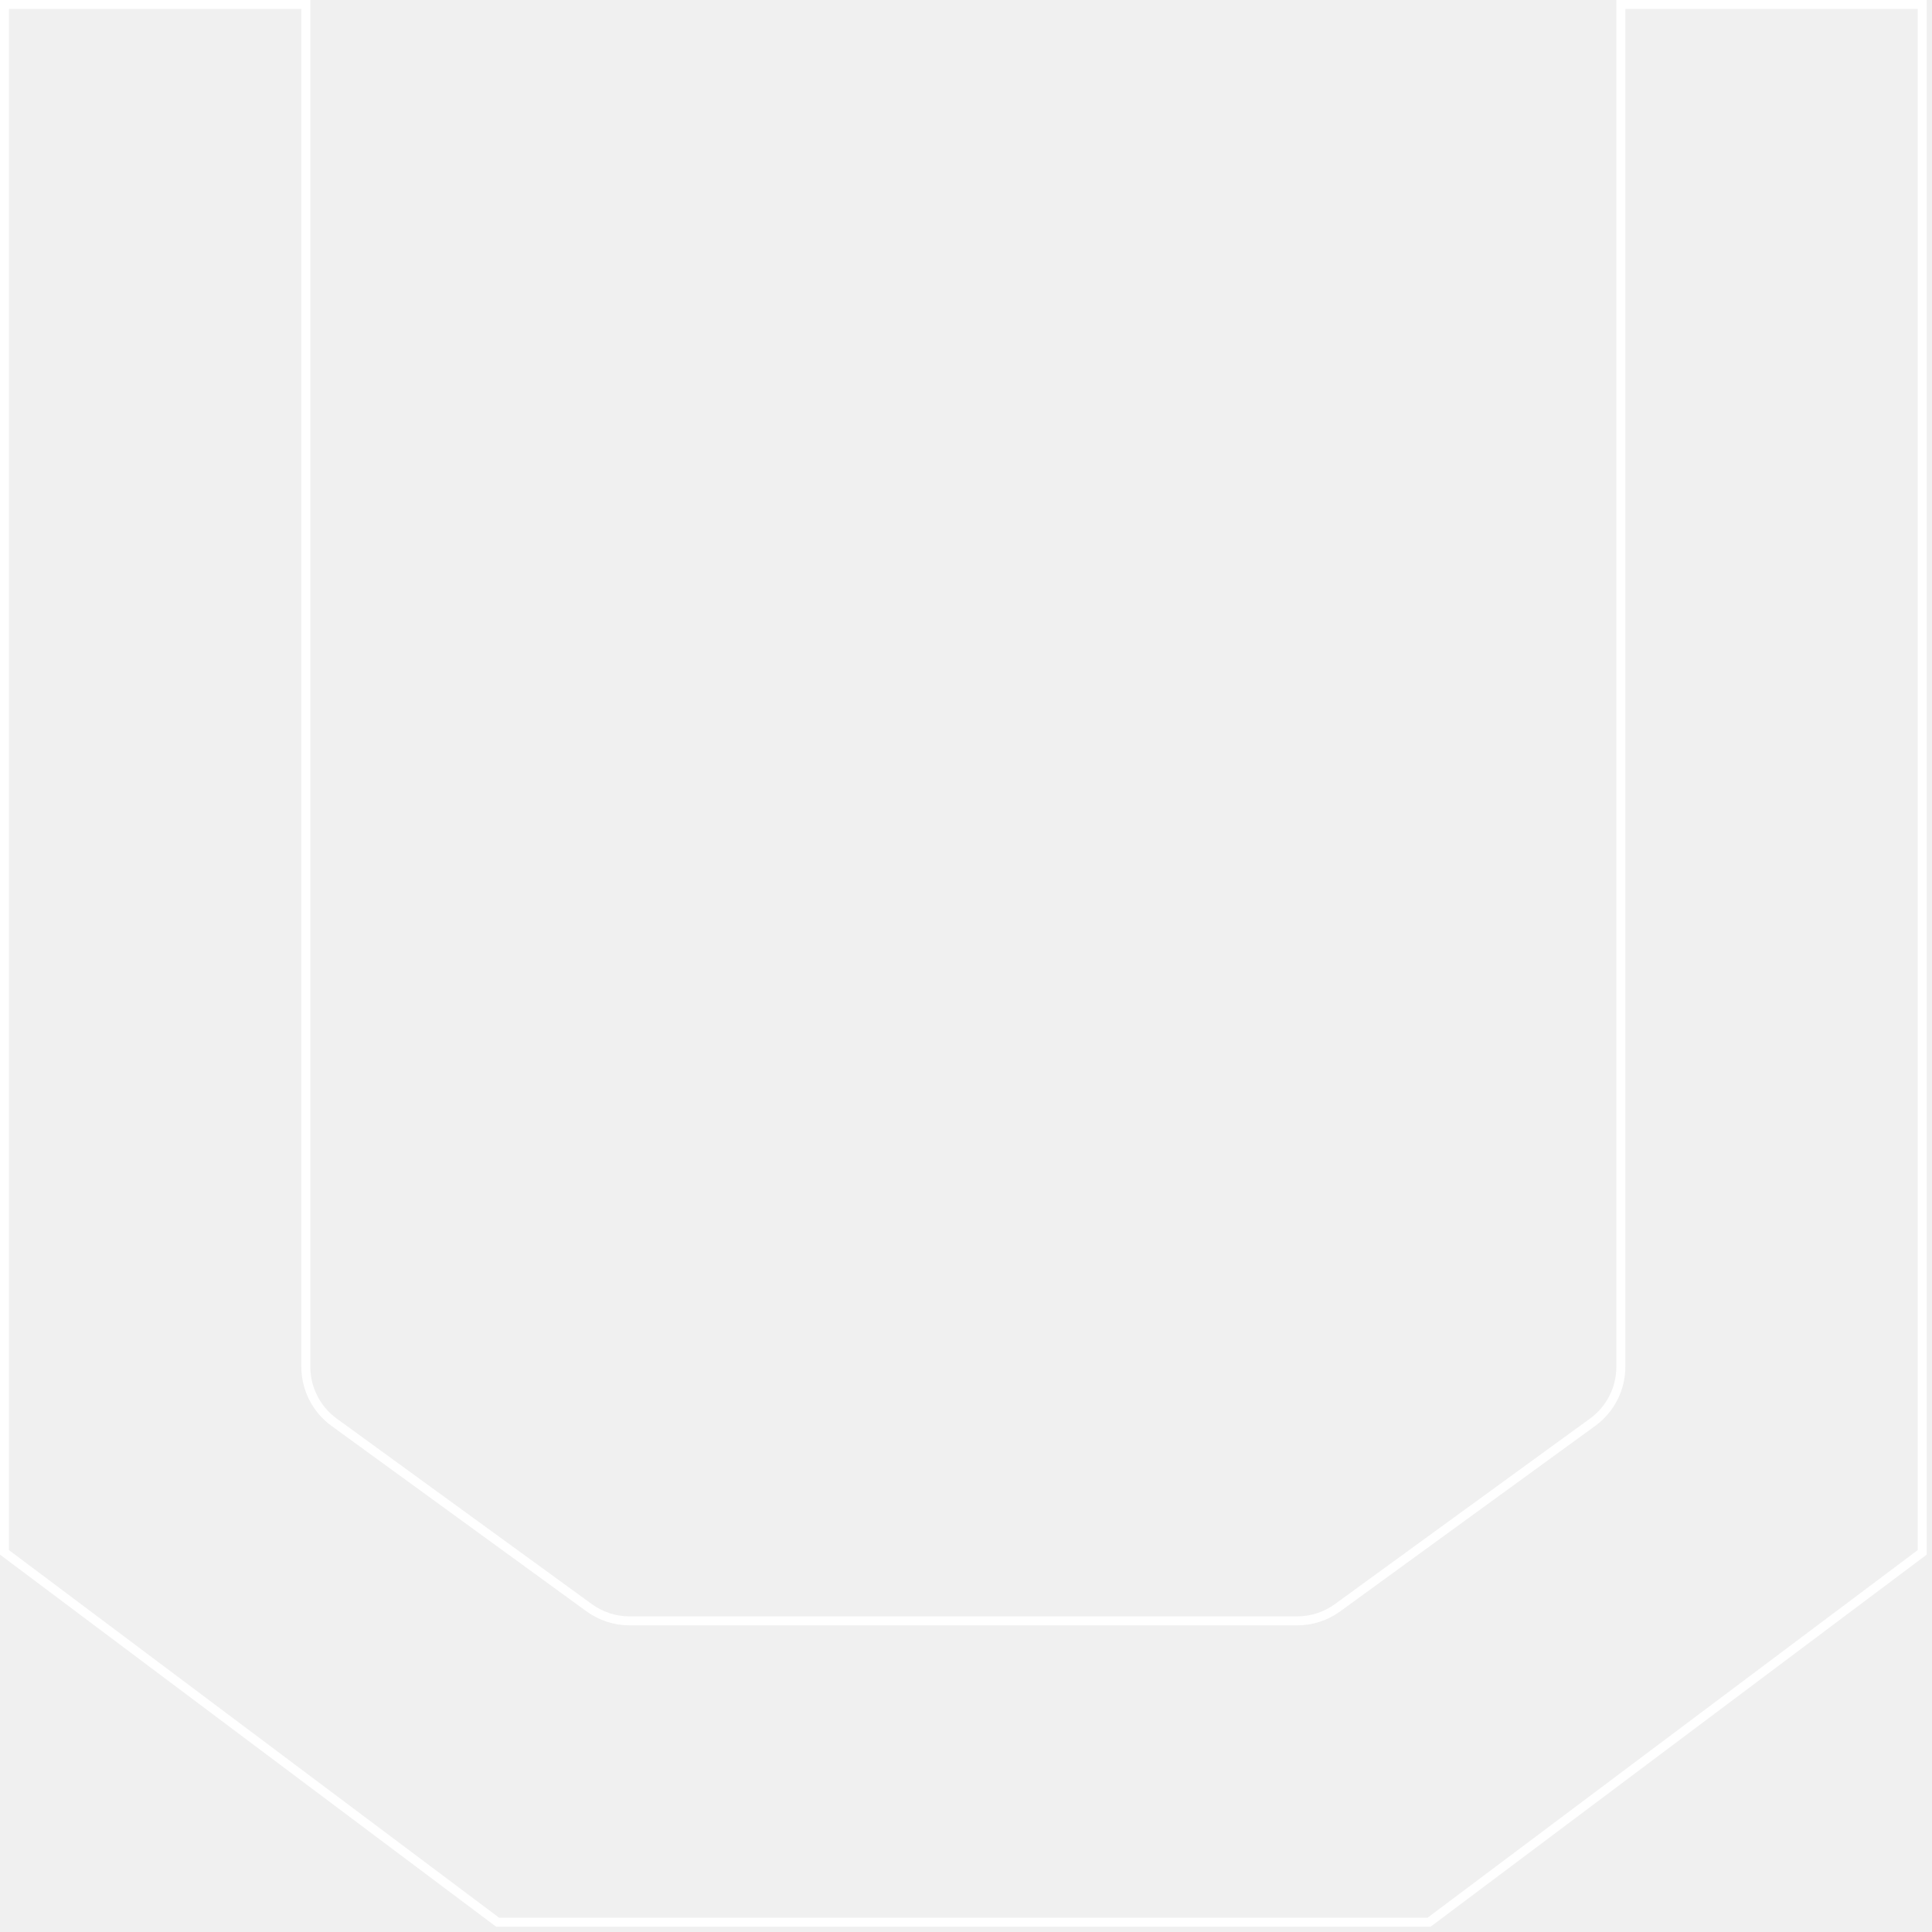
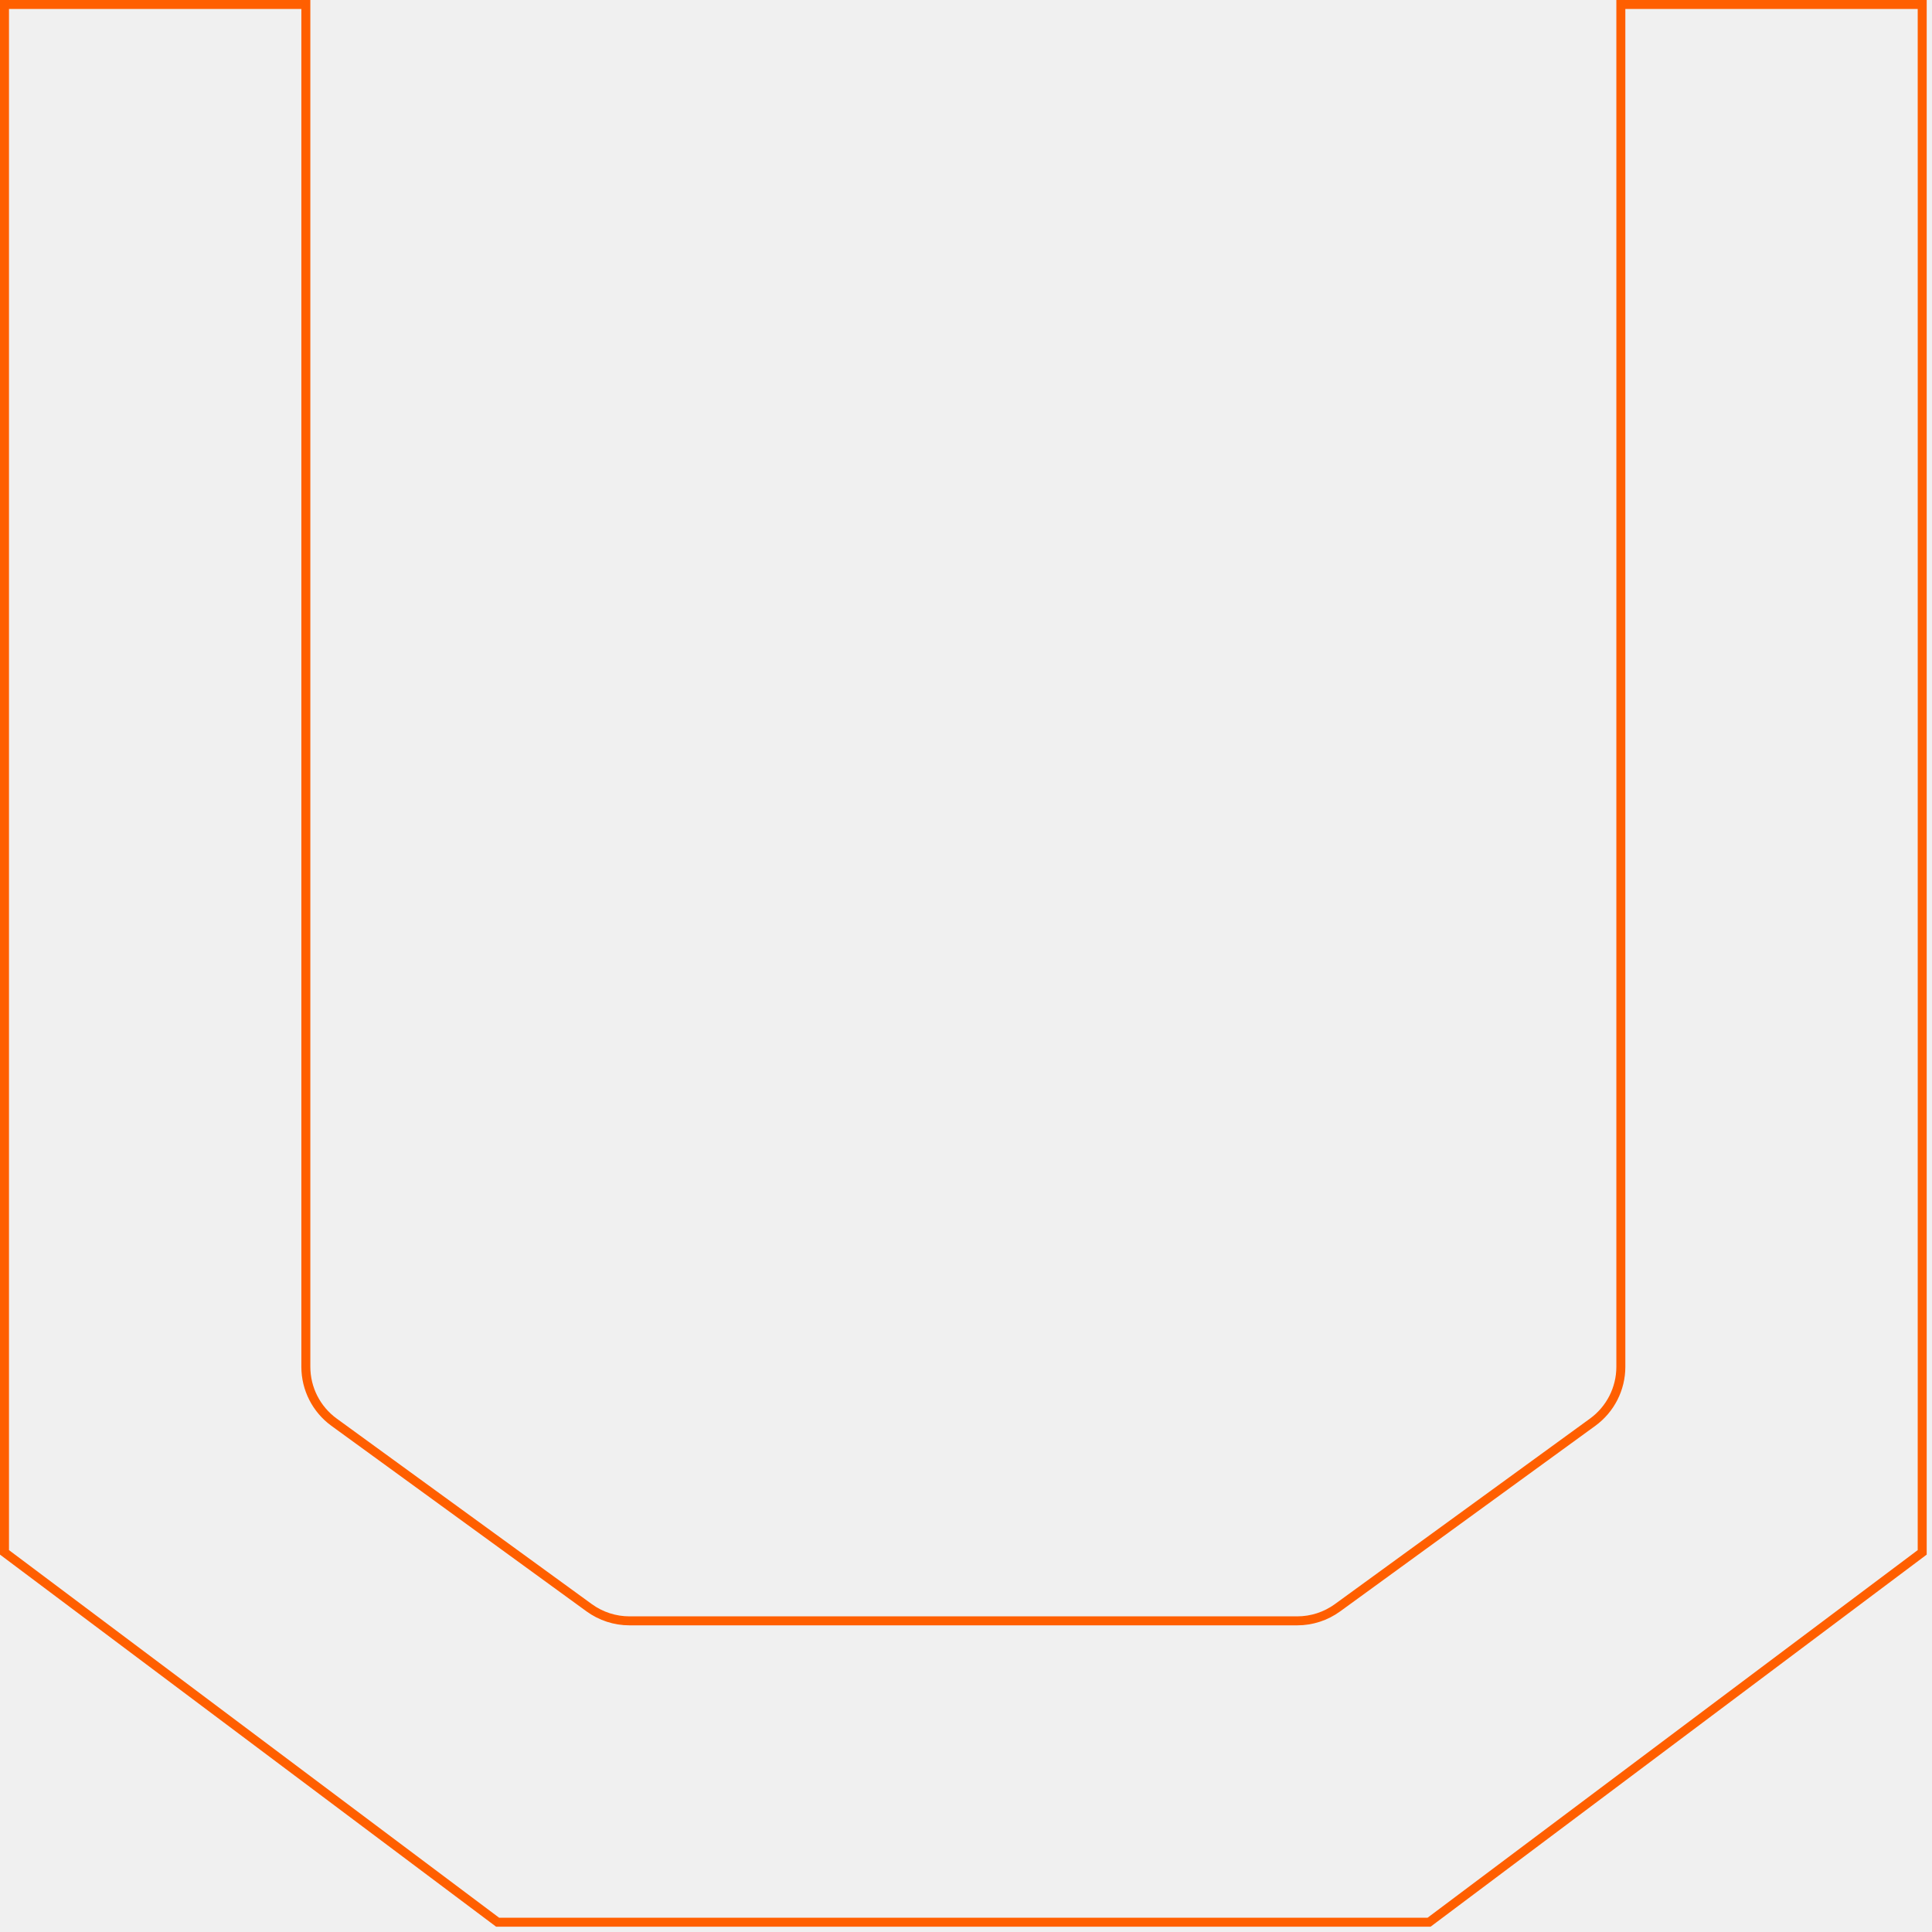
<svg xmlns="http://www.w3.org/2000/svg" width="215" height="215" viewBox="0 0 215 215" fill="none">
-   <path d="M34.036 0.5H0.5V172.753L55.377 213.91H159.033L213.91 172.753V0.5H180.374V152.104C180.374 154.542 179.208 156.833 177.236 158.268L148.843 178.917C147.54 179.864 145.971 180.374 144.36 180.374H70.05C68.439 180.374 66.87 179.864 65.567 178.917L37.175 158.268C35.203 156.833 34.036 154.542 34.036 152.103V0.5Z" stroke="white" />
+   <path d="M34.036 0.5H0.5V172.753L55.377 213.91H159.033L213.91 172.753V0.5H180.374V152.104C180.374 154.542 179.208 156.833 177.236 158.268L148.843 178.917C147.54 179.864 145.971 180.374 144.36 180.374H70.05C68.439 180.374 66.87 179.864 65.567 178.917L37.175 158.268C35.203 156.833 34.036 154.542 34.036 152.103V0.5Z" stroke="#ff5f00" />
</svg>
